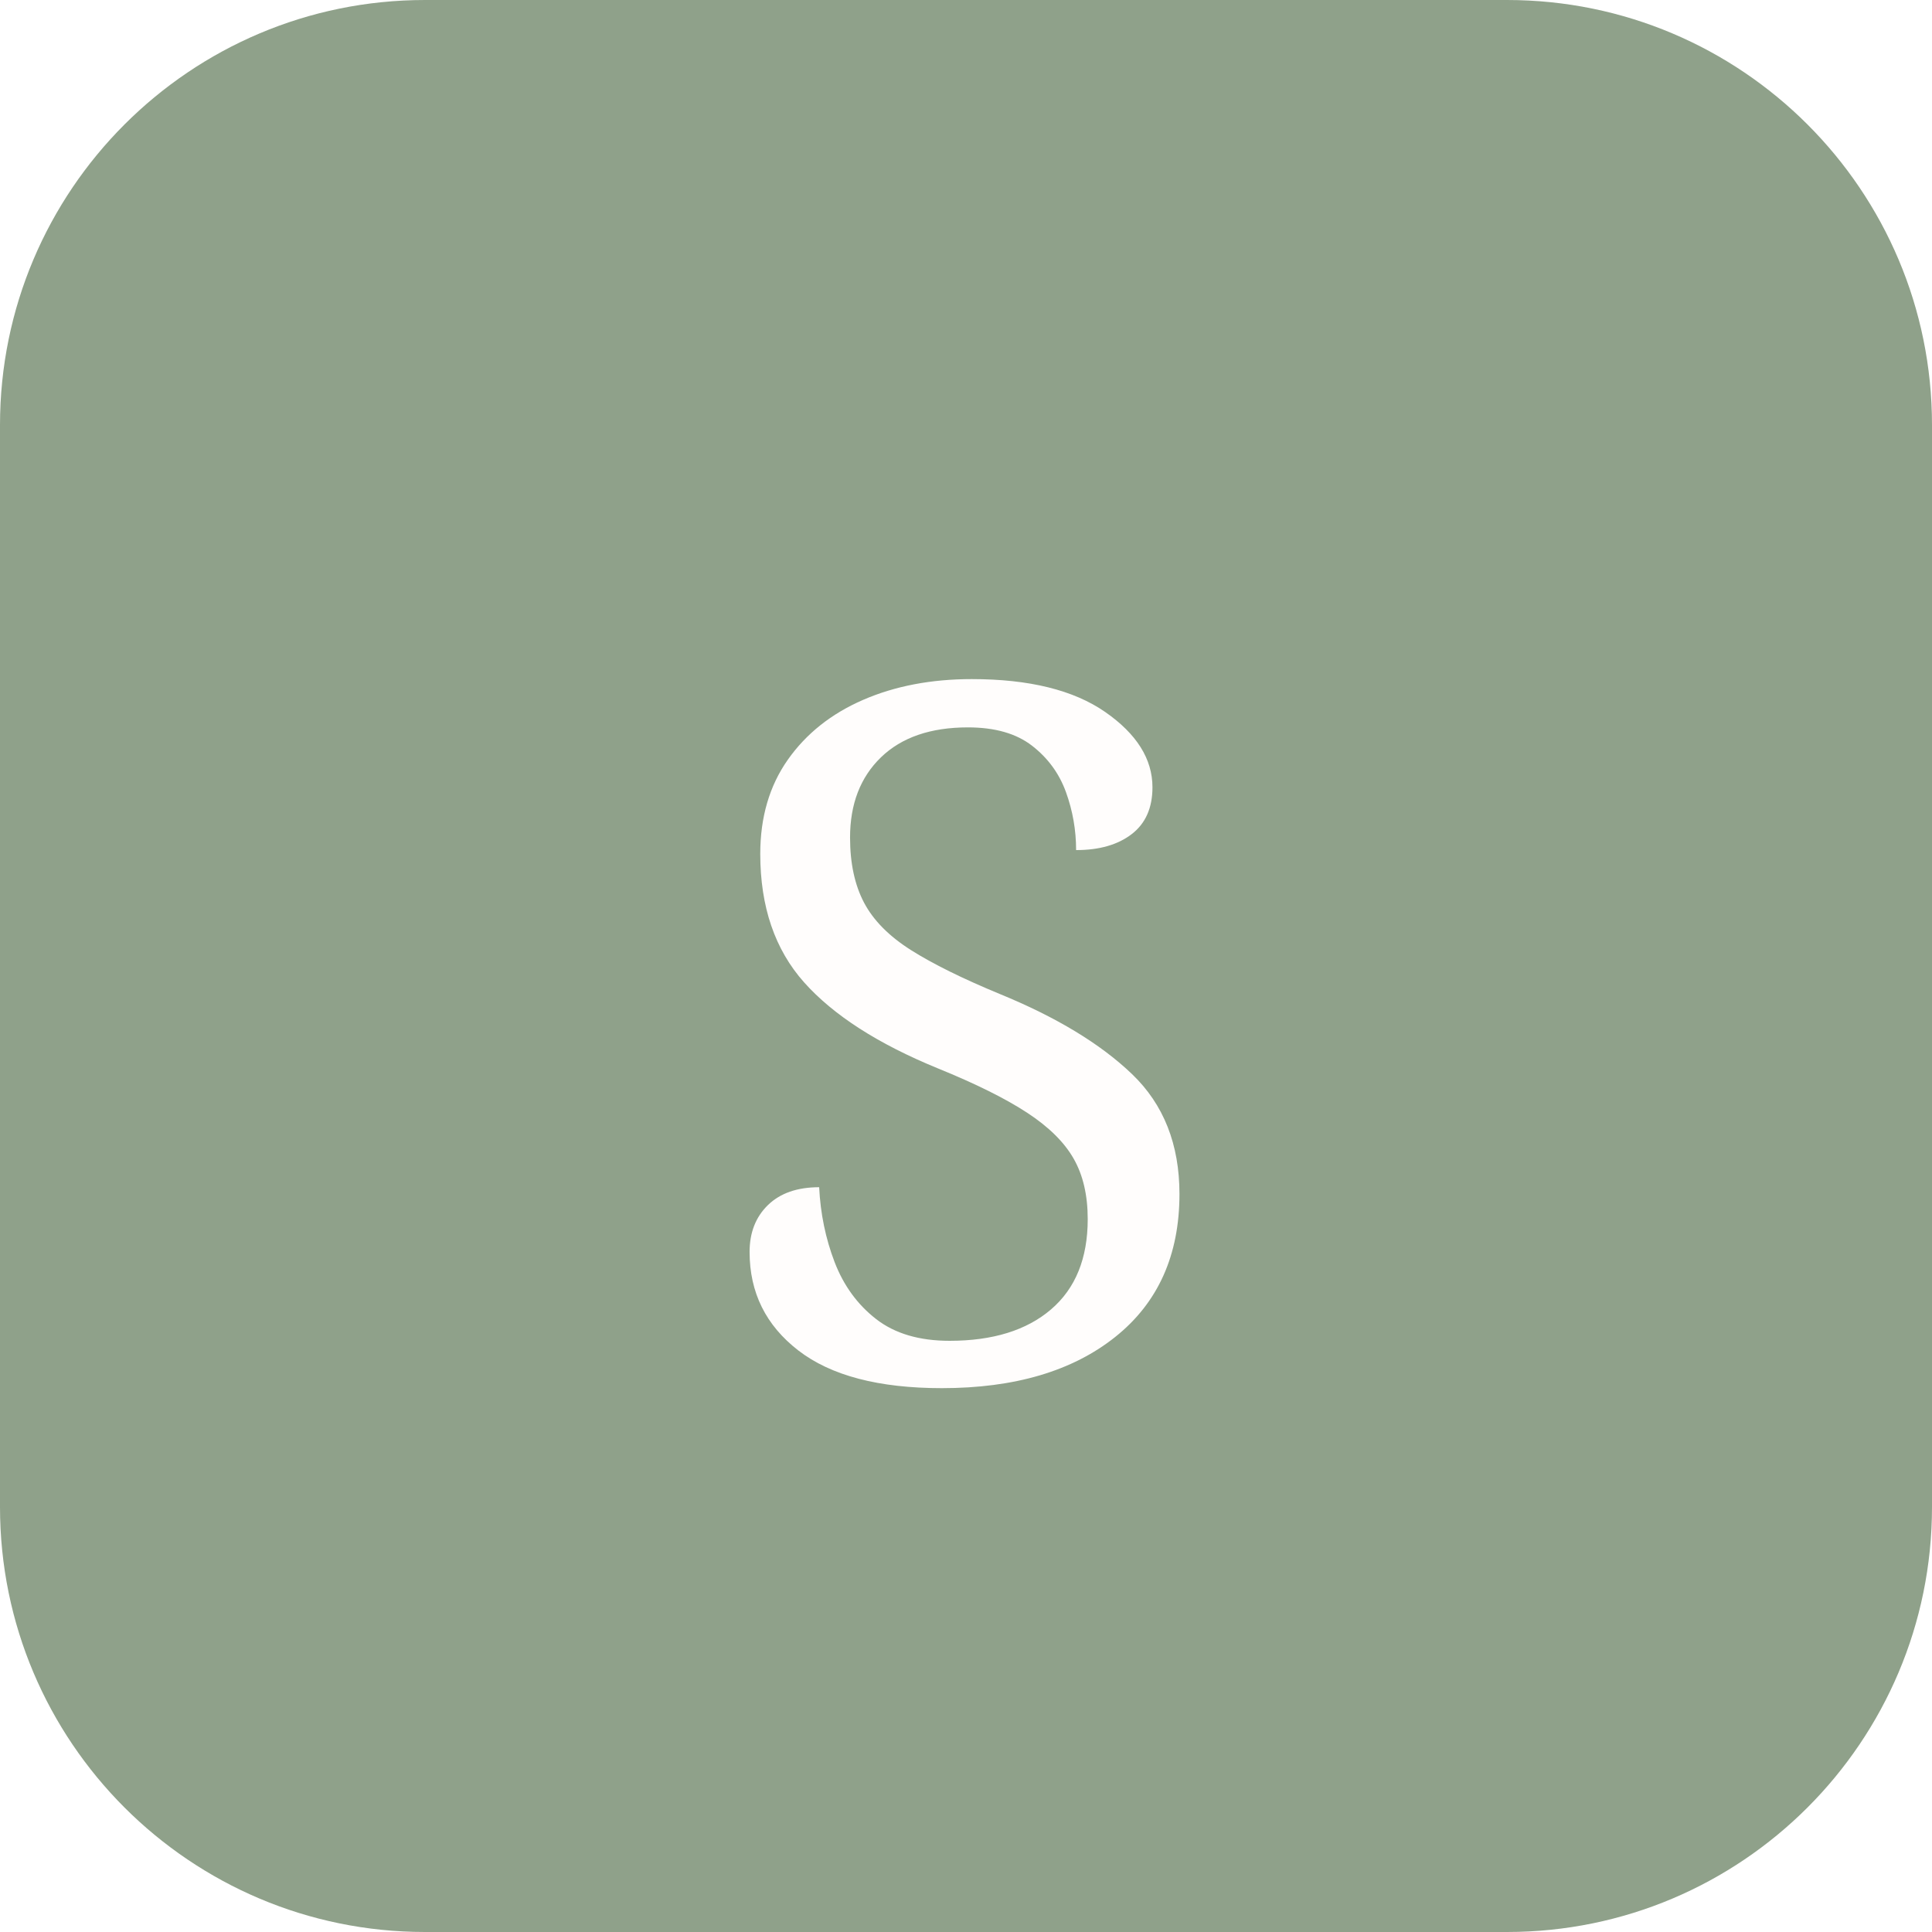
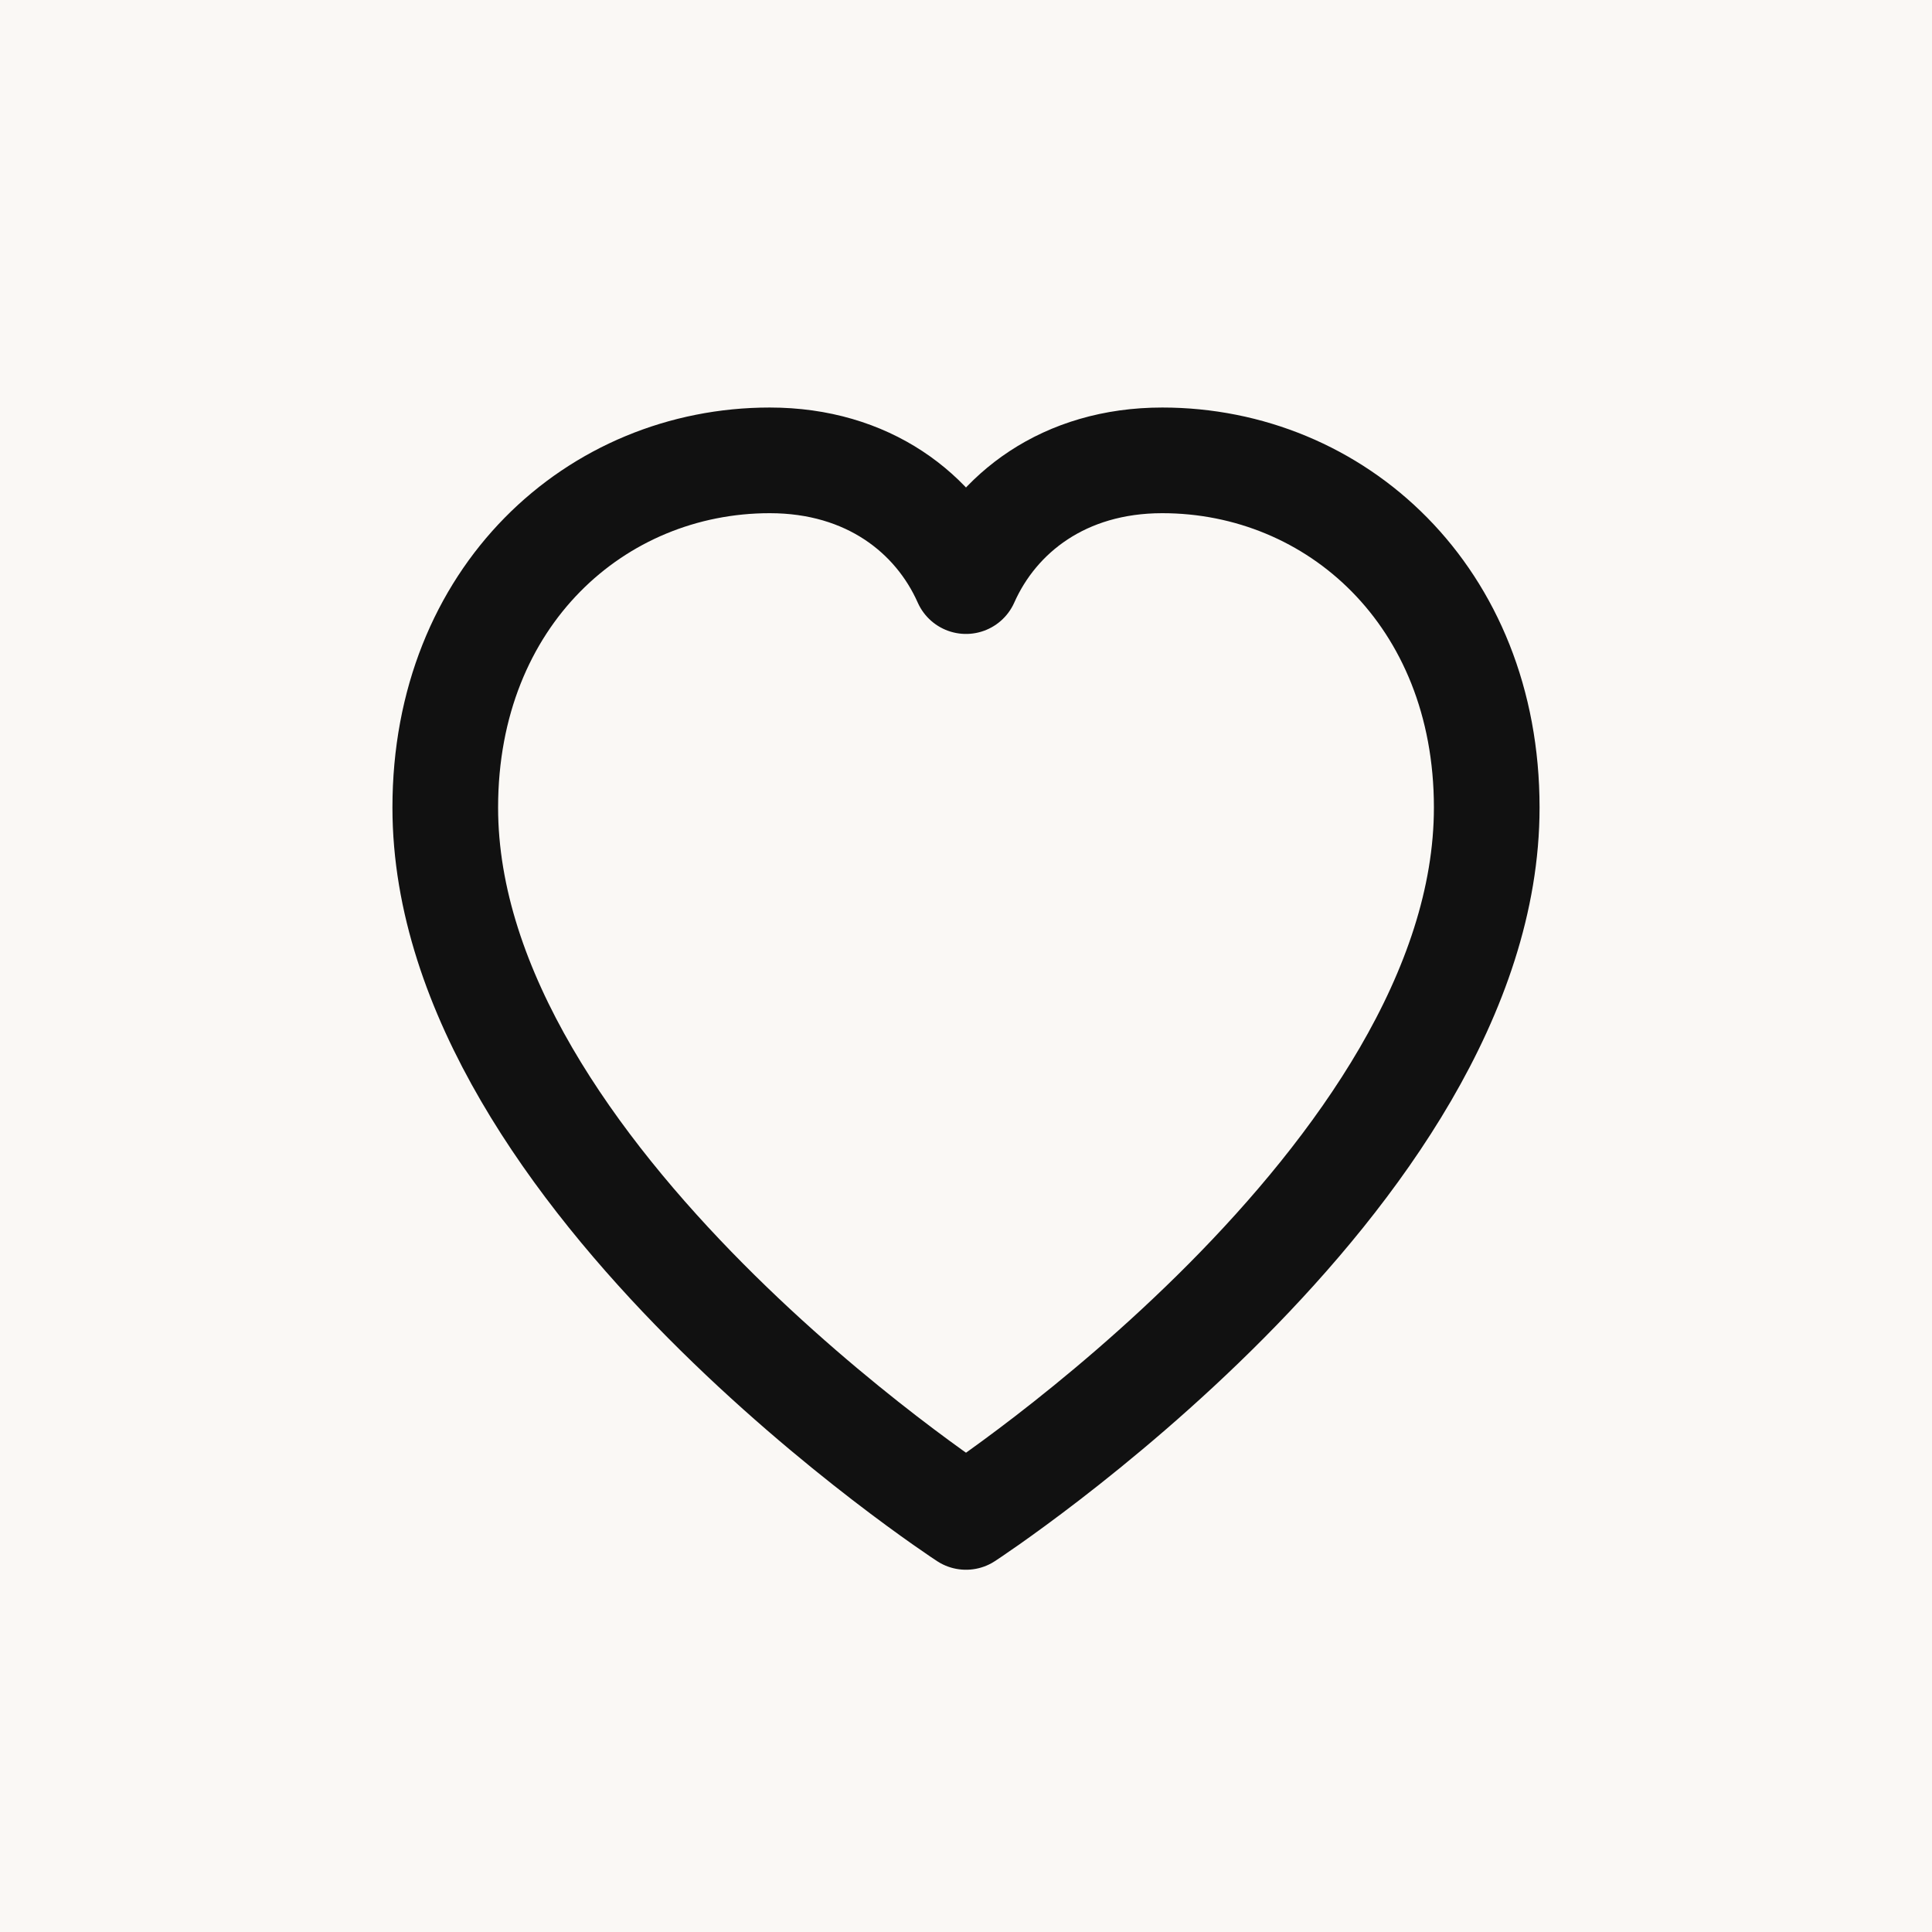
- <svg xmlns="http://www.w3.org/2000/svg" width="512" height="512" viewBox="0 0 512 512">
-   <rect width="512" height="512" rx="112.64" fill="#8FA18A" />
-   <text x="50%" y="54%" dominant-baseline="middle" text-anchor="middle" font-family="Georgia, serif" font-size="256" fill="#FFFDFC">S</text>
+ <svg xmlns="http://www.w3.org/2000/svg" width="512" height="512" viewBox="0 0 512 512" role="img" aria-label="SharedLife">
+   <rect width="512" height="512" fill="#FAF8F5" />
+   <path fill="none" stroke="#111111" stroke-width="28" stroke-linecap="round" stroke-linejoin="round" d="M256 402        C256 402 118 312 118 214        C118 158 158 122 204 122        C230 122 248 136 256 154        C264 136 282 122 308 122        C354 122 394 158 394 214        C394 312 256 402 256 402Z" />
</svg>
